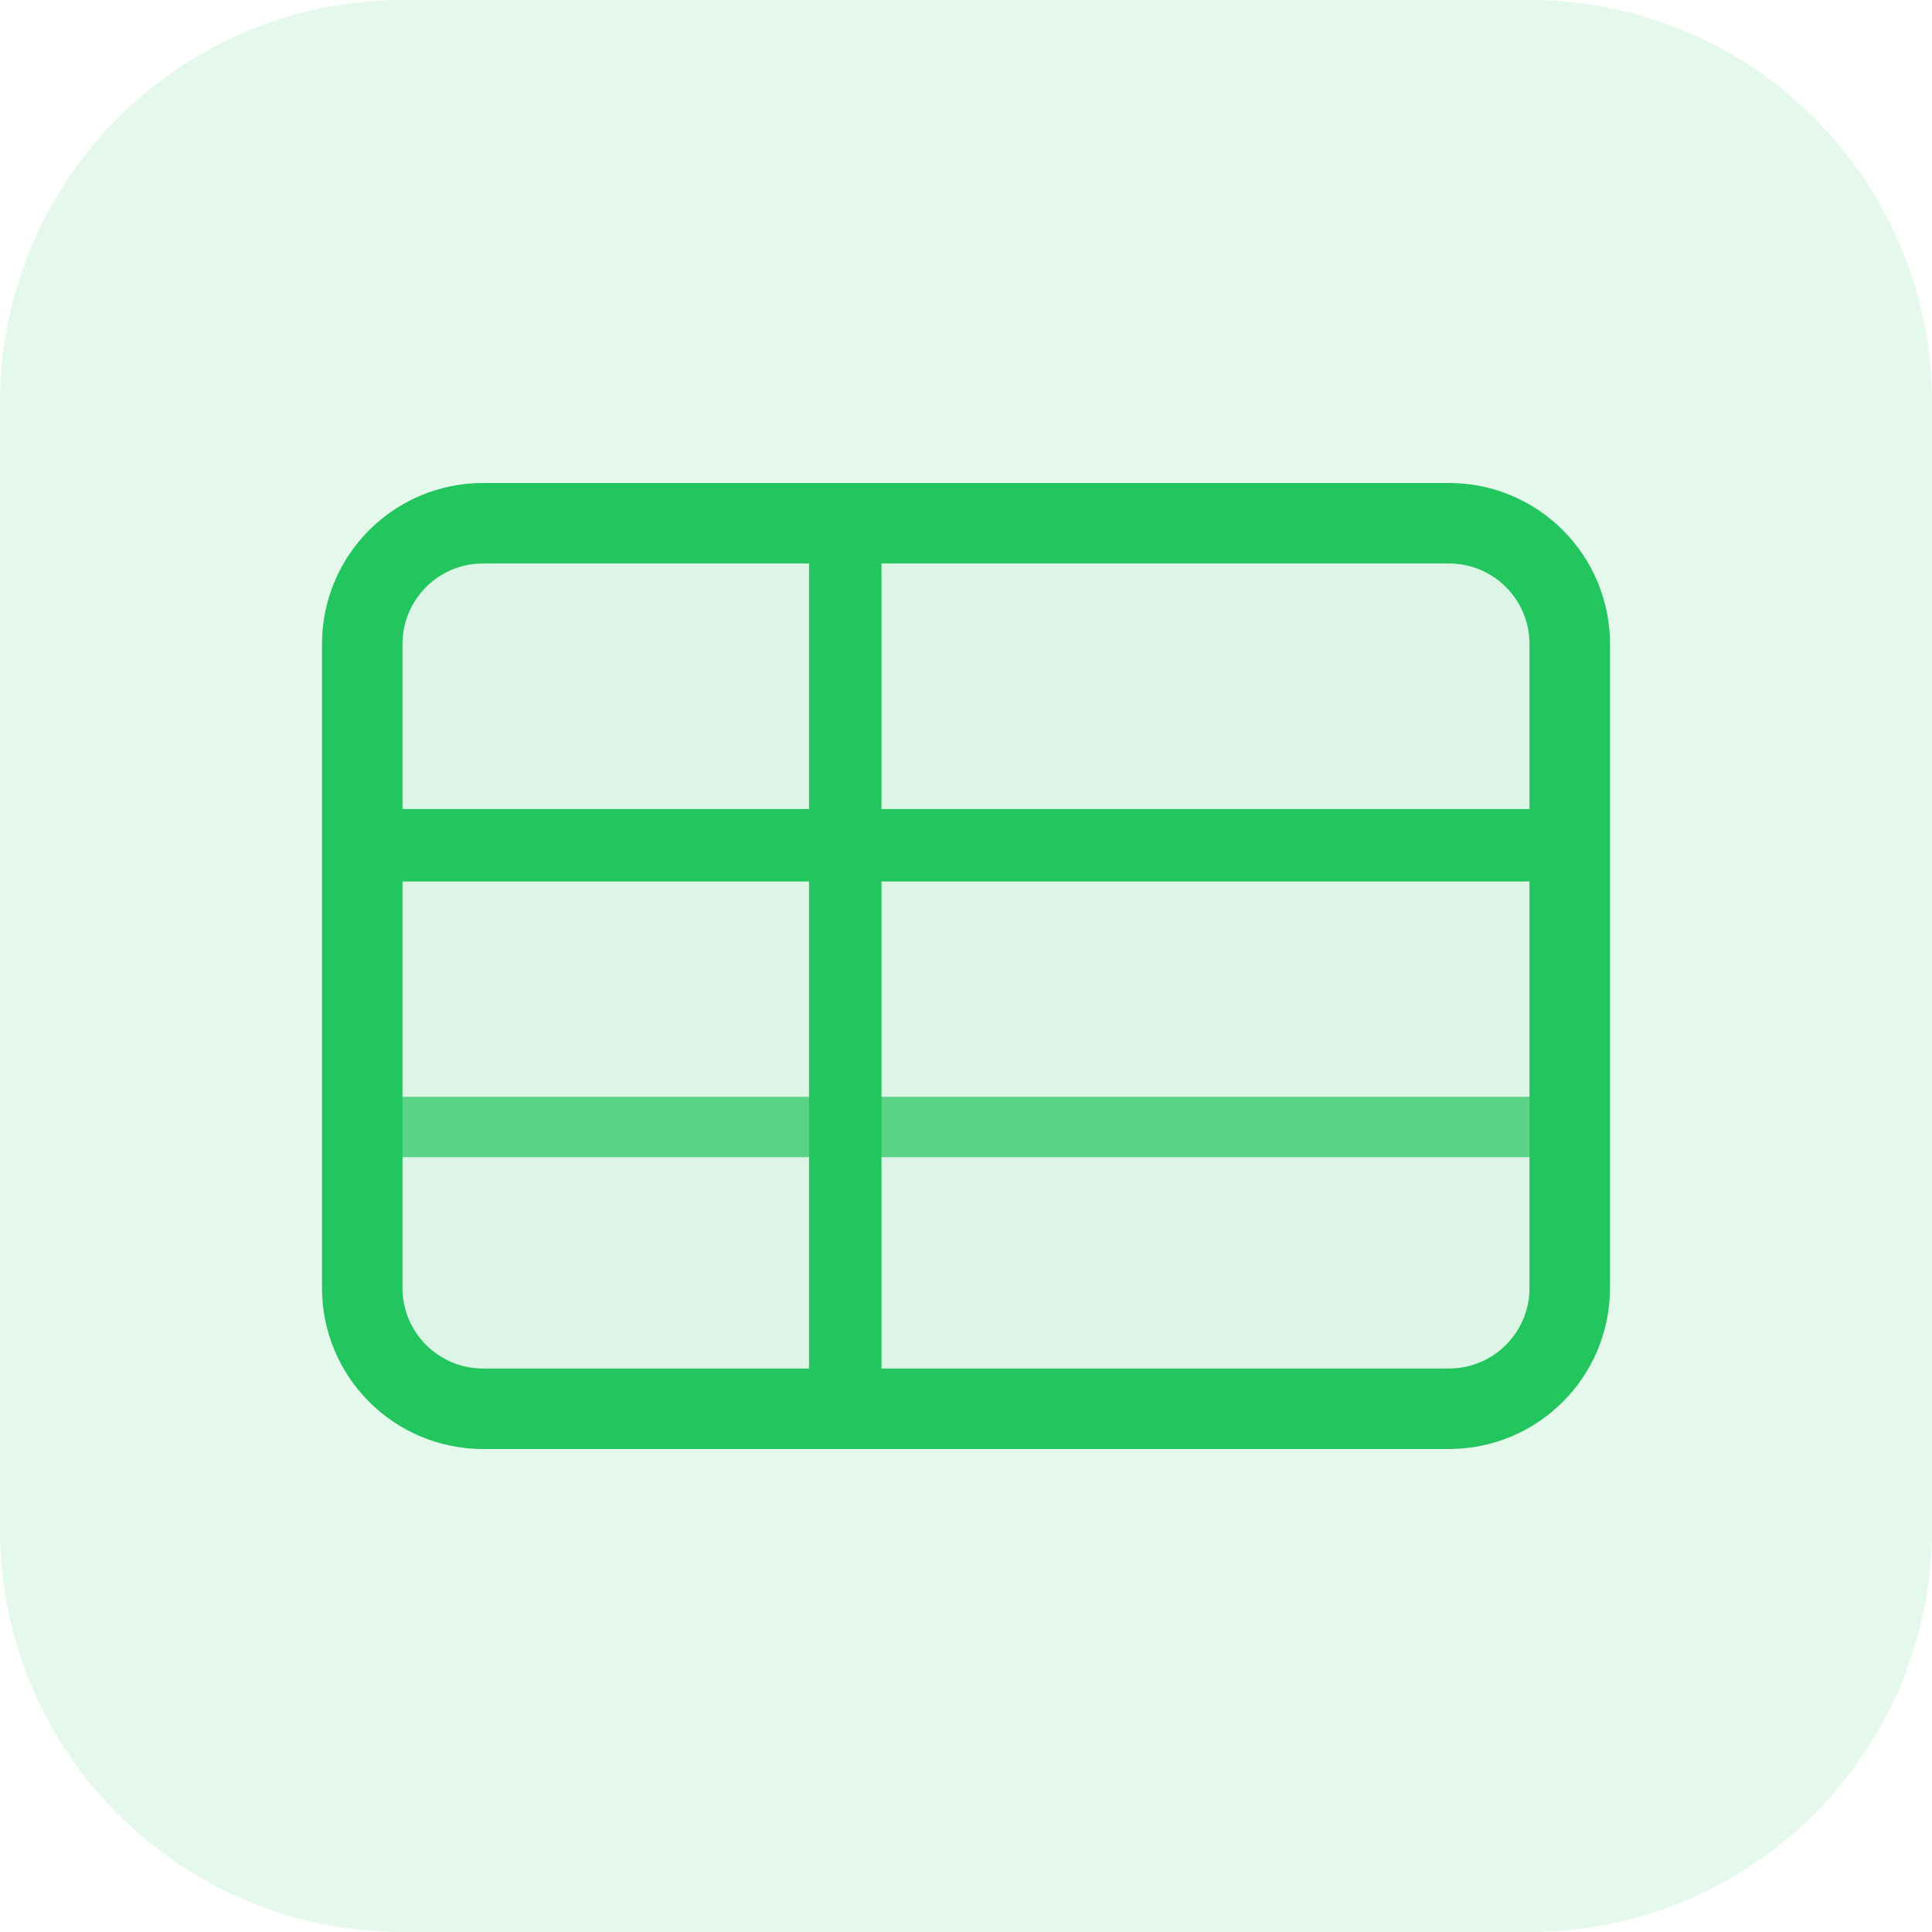
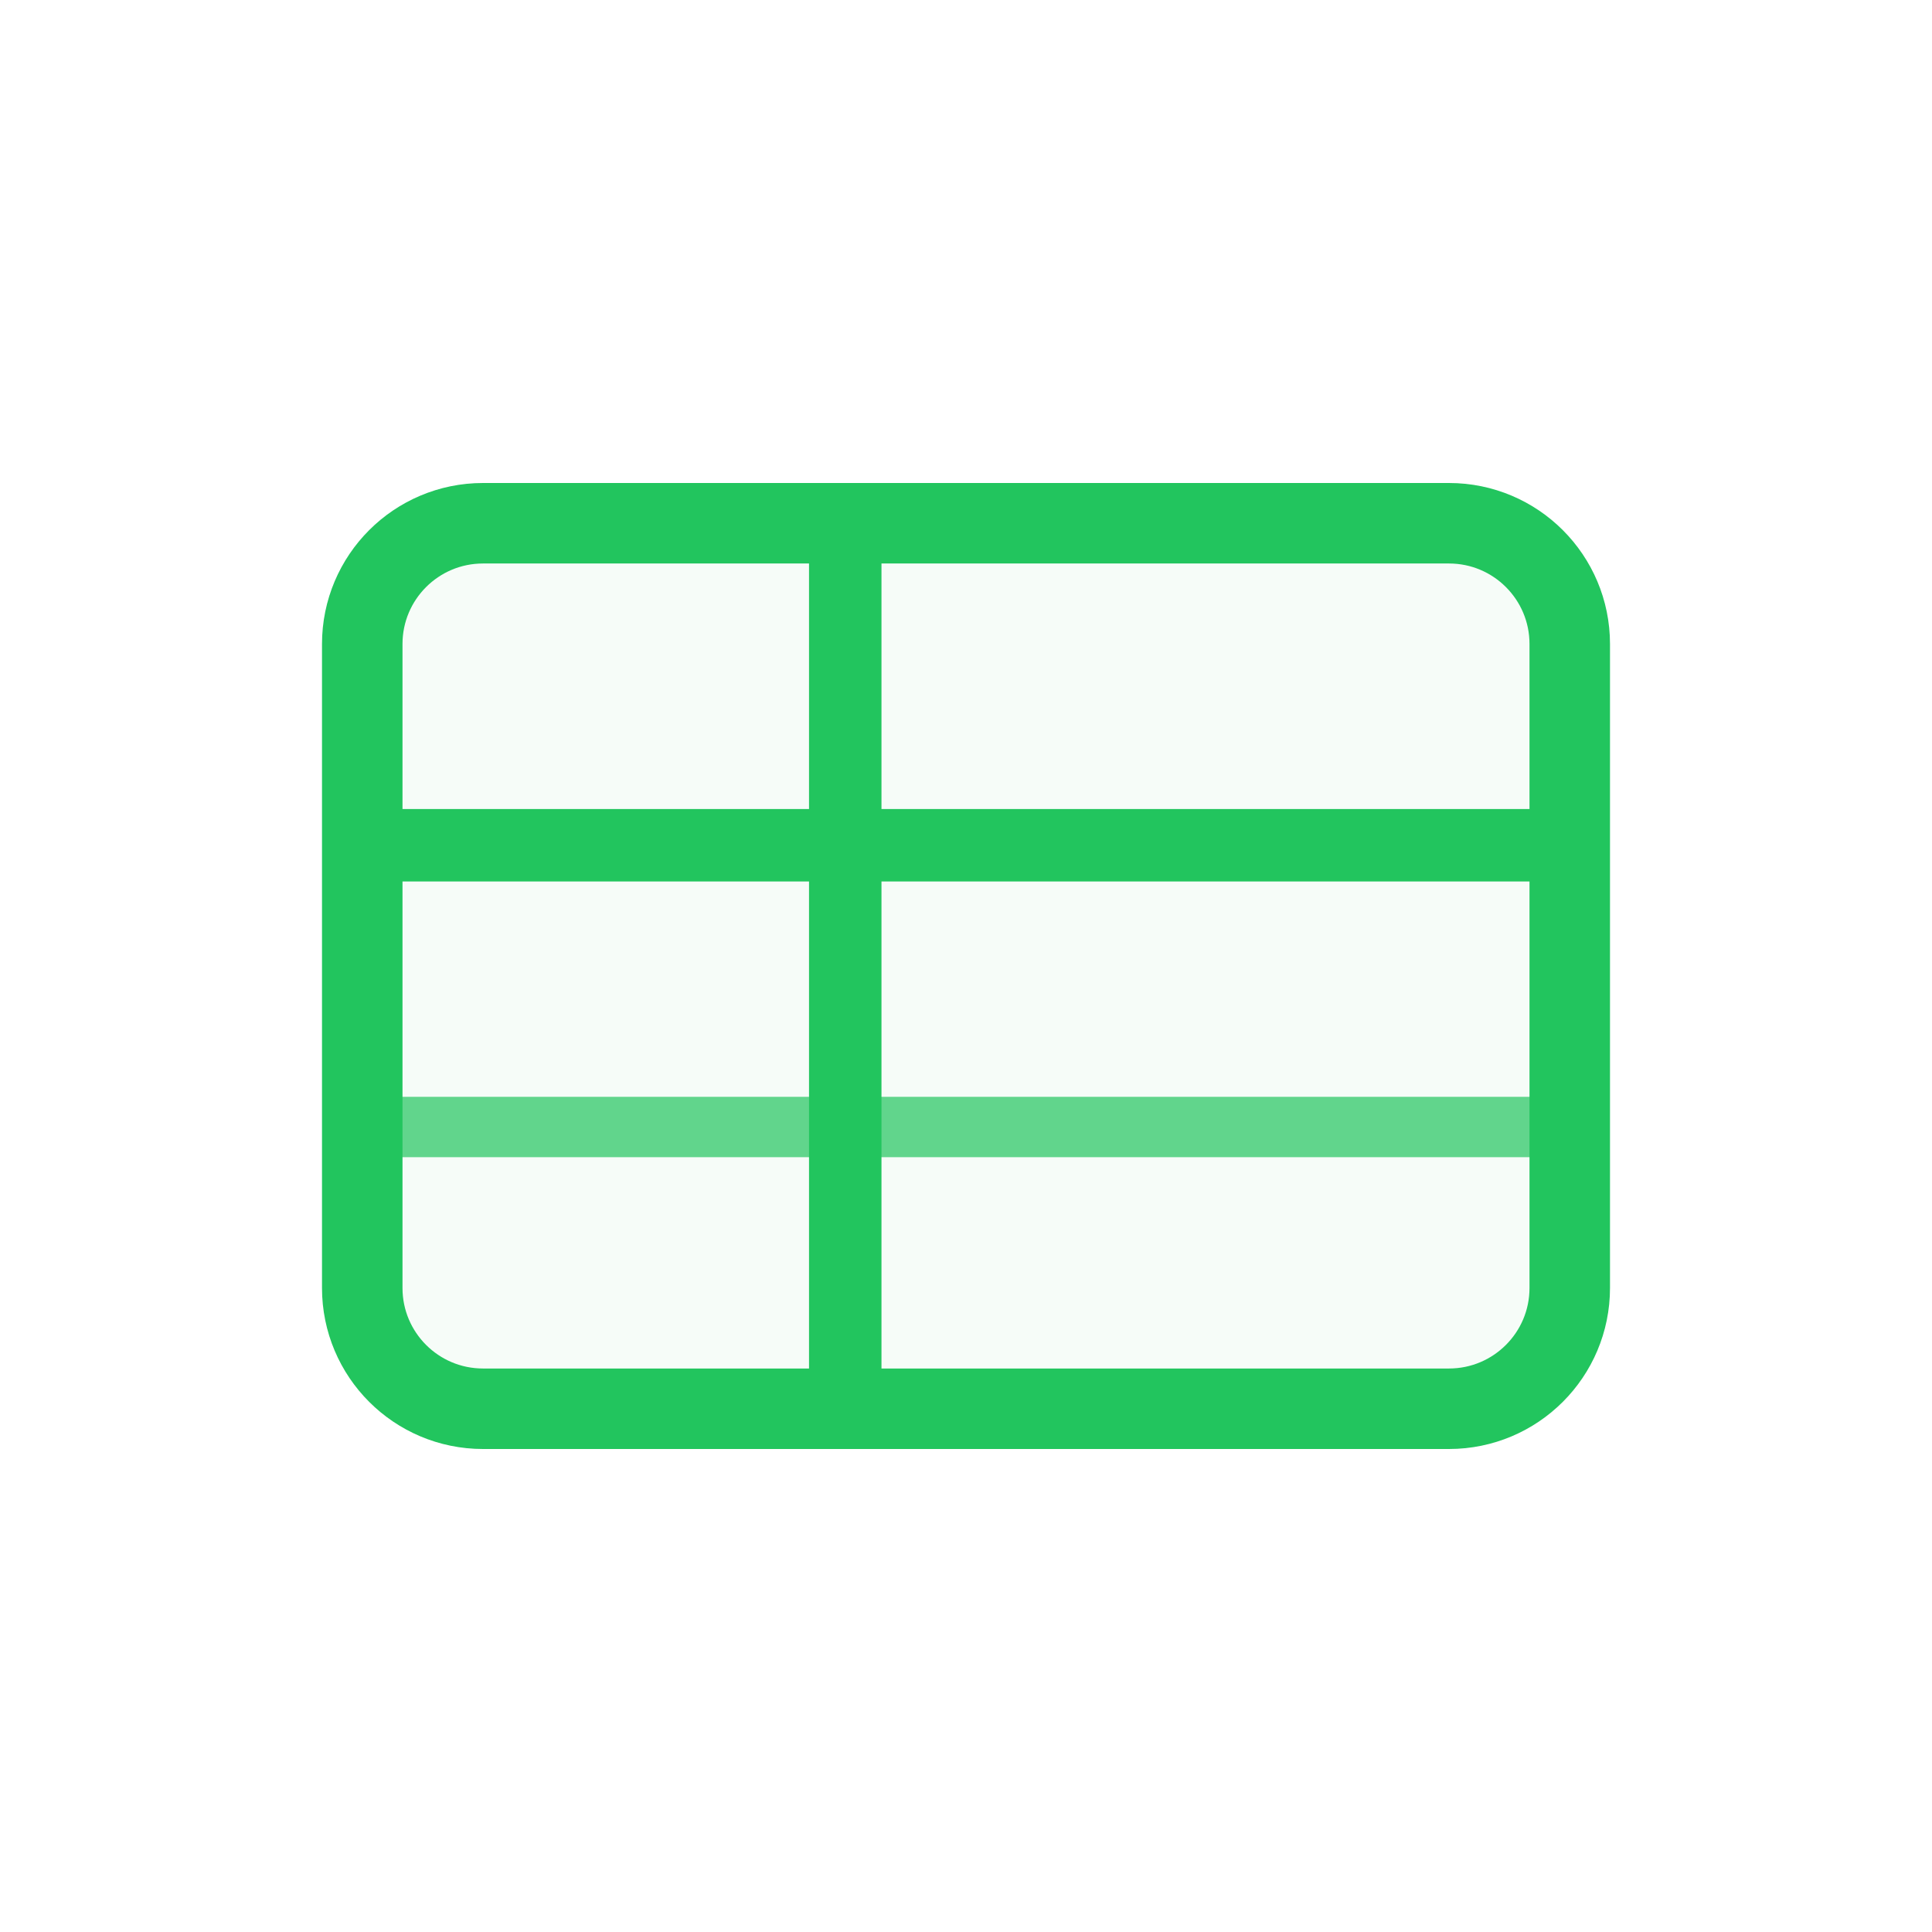
<svg xmlns="http://www.w3.org/2000/svg" viewBox="0 0 48 48" fill="none">
-   <rect width="48" height="48" rx="10" fill="rgba(34, 197, 94, 0.12)" />
  <rect x="9" y="13" width="30" height="22" rx="3" stroke="#22c55e" stroke-width="2" fill="rgba(34, 197, 94, 0.04)" />
  <line x1="9" y1="21" x2="39" y2="21" stroke="#22c55e" stroke-width="1.8" />
  <line x1="9" y1="28" x2="39" y2="28" stroke="#22c55e" stroke-width="1.5" opacity=".7" />
  <line x1="21" y1="13" x2="21" y2="35" stroke="#22c55e" stroke-width="1.8" />
</svg>
